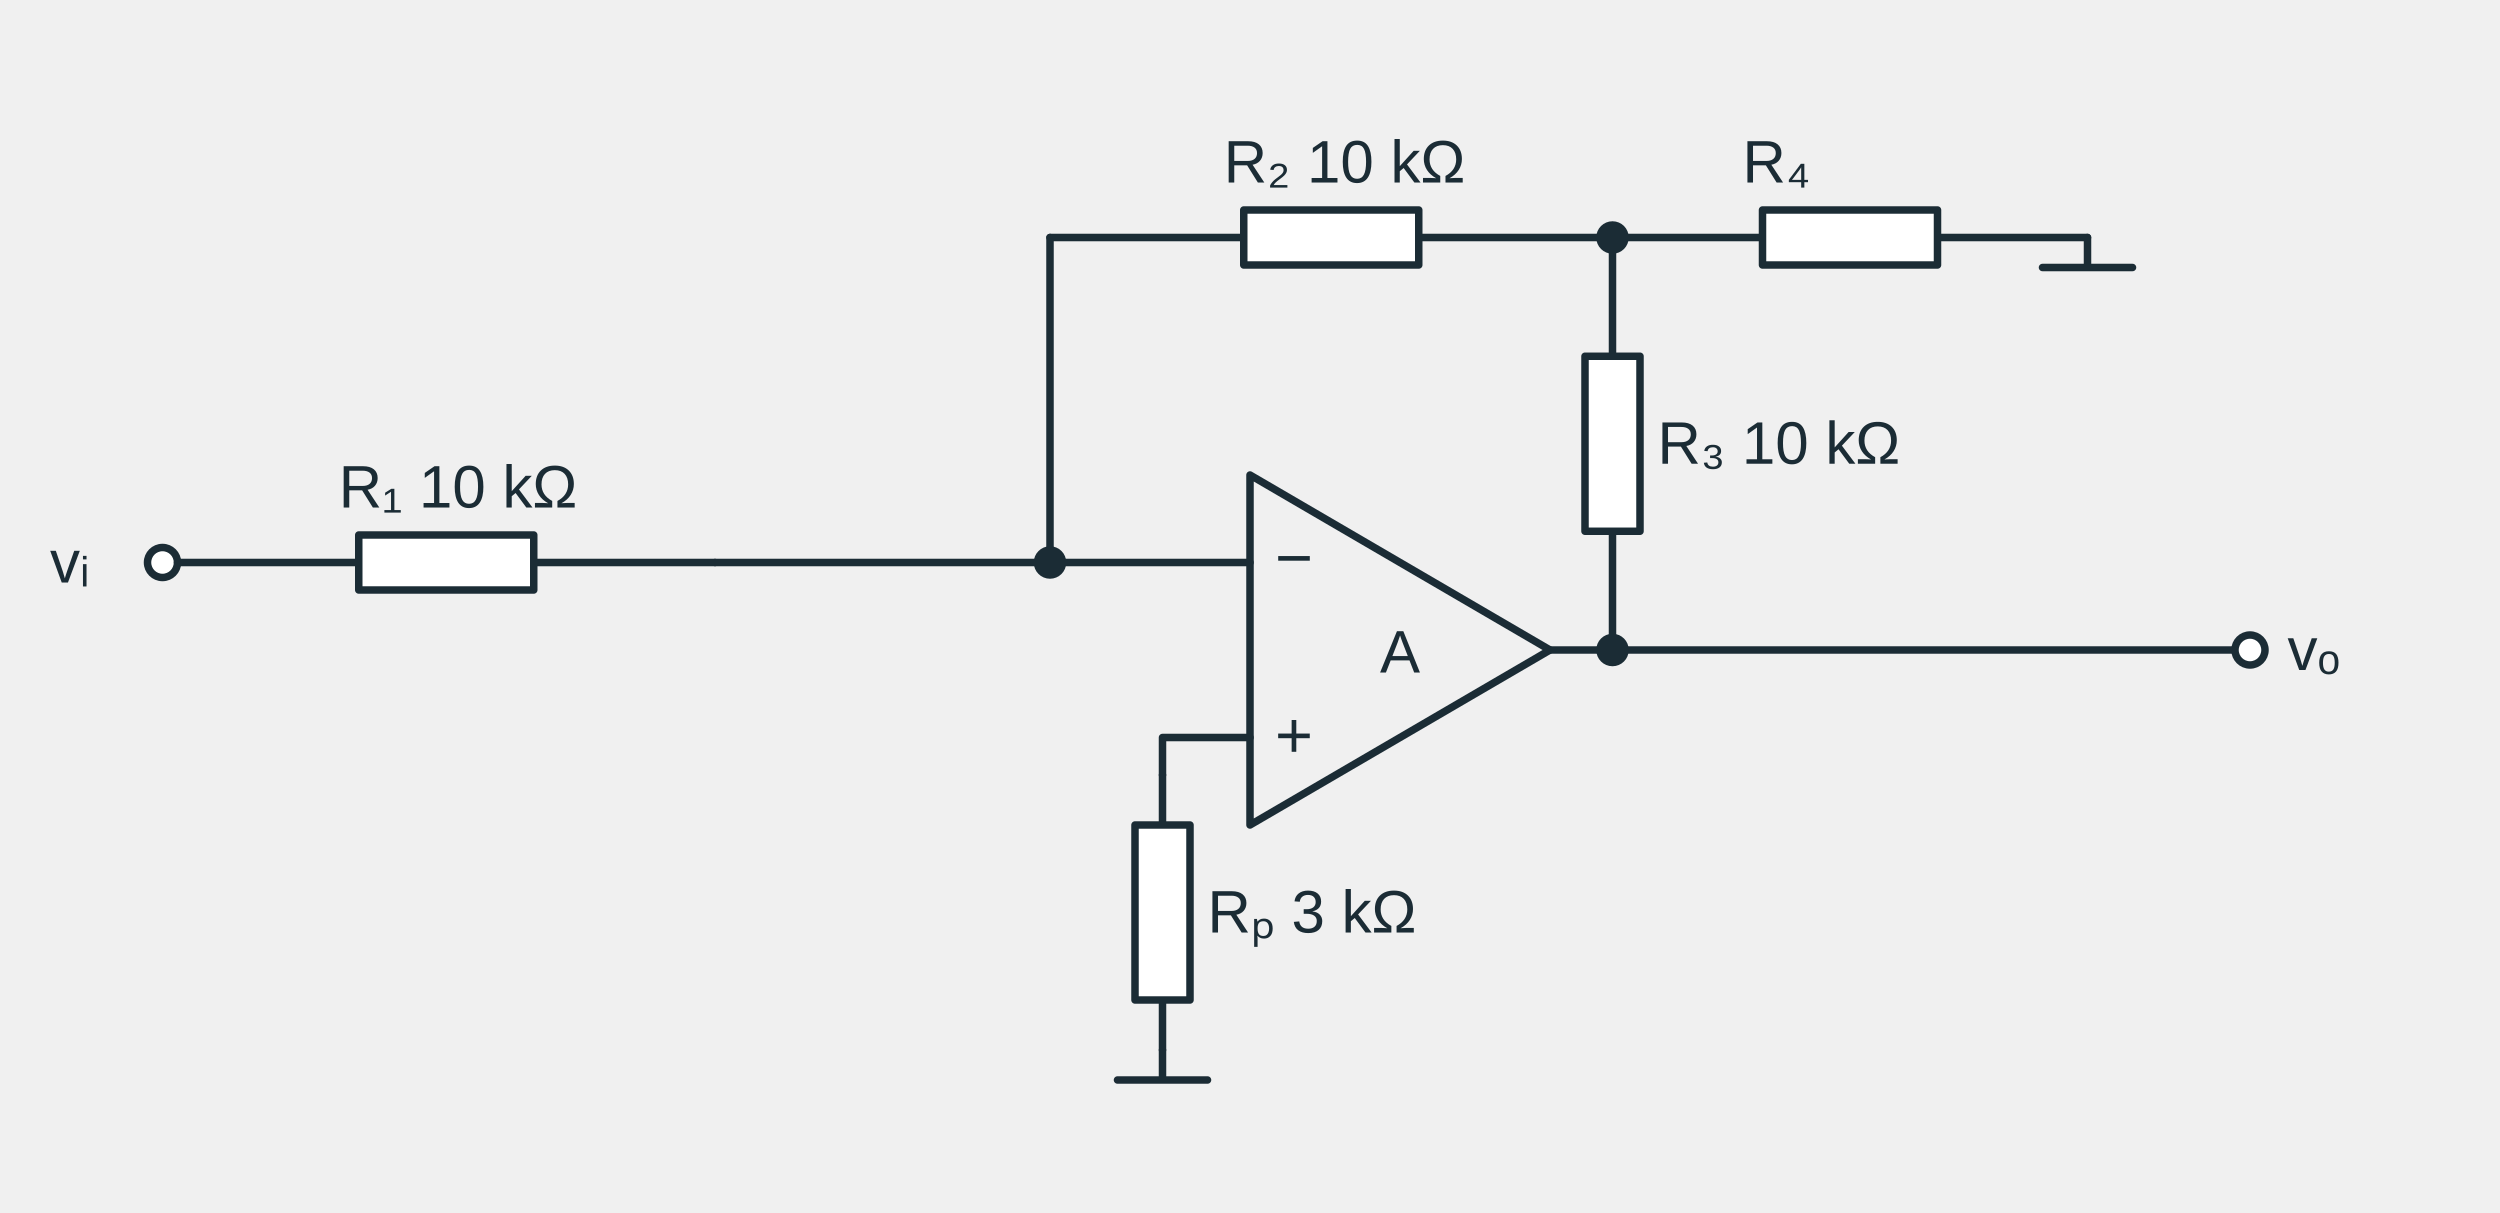
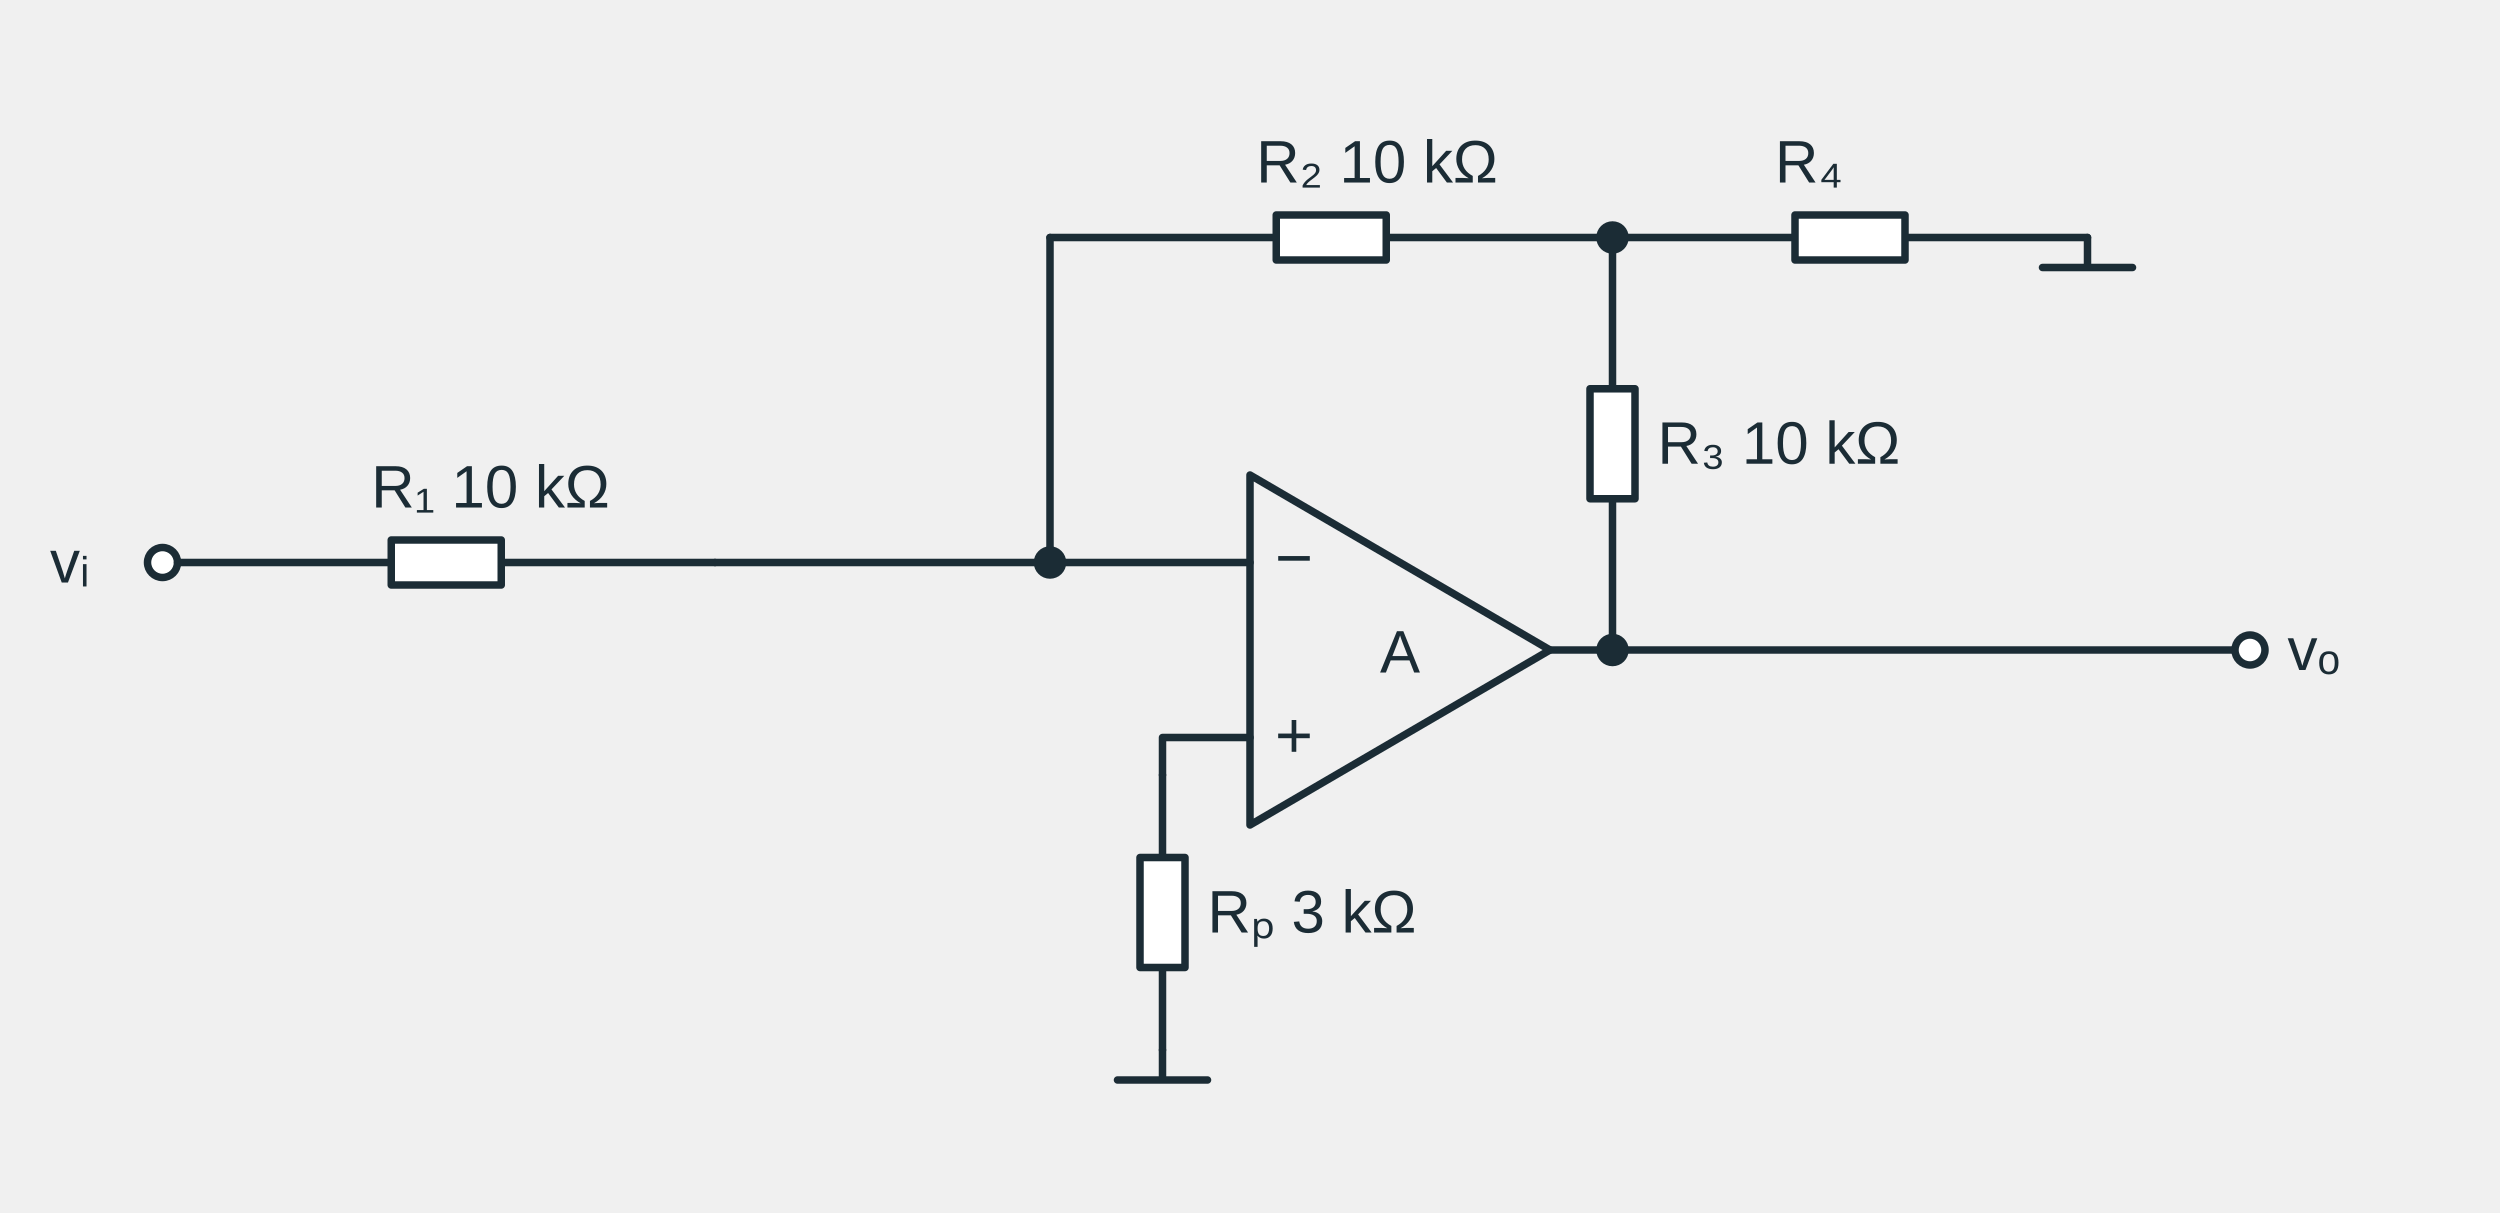
<svg xmlns="http://www.w3.org/2000/svg" viewBox="0 0 1000 485" role="img">
  <g fill="none" stroke="#1b2c35" stroke-width="3" stroke-linecap="round" stroke-linejoin="round">
    <circle cx="65" cy="225" r="6" fill="white" />
    <text x="20" y="233" fill="#1b2c35" stroke="none" font-family="Arial, sans-serif" font-size="24">vᵢ</text>
-     <path d="M71 225H143.5 M213.5 225H286" />
-     <rect x="143.5" y="214" width="70" height="22" fill="white" />
-     <text x="135.5" y="203" fill="#1b2c35" stroke="none" font-family="Arial, sans-serif" font-size="24">R₁ 10 kΩ</text>
+     <path d="M71 225H156.5 M200.5 225H286" />
+     <rect x="156.5" y="216" width="44" height="18" fill="white" />
+     <text x="148.5" y="203" fill="#1b2c35" stroke="none" font-family="Arial, sans-serif" font-size="24">R₁ 10 kΩ</text>
    <path d="M286 225H420 M420 225V95" />
    <circle cx="420" cy="225" r="5" fill="#1b2c35" />
-     <path d="M420 95H497.5 M567.5 95H645" />
-     <rect x="497.5" y="84" width="70" height="22" fill="white" />
-     <text x="489.5" y="73" fill="#1b2c35" stroke="none" font-family="Arial, sans-serif" font-size="24">R₂ 10 kΩ</text>
+     <path d="M420 95H510.5 M554.5 95H645" />
+     <rect x="510.5" y="86" width="44" height="18" fill="white" />
+     <text x="502.5" y="73" fill="#1b2c35" stroke="none" font-family="Arial, sans-serif" font-size="24">R₂ 10 kΩ</text>
    <circle cx="645" cy="95" r="5" fill="#1b2c35" />
-     <path d="M645 95V142.5 M645 212.5V260" />
-     <rect x="634" y="142.5" width="22" height="70" fill="white" />
+     <path d="M645 95V155.5 M645 199.5V260" />
+     <rect x="636" y="155.5" width="18" height="44" fill="white" />
    <text x="663" y="185.5" fill="#1b2c35" stroke="none" font-family="Arial, sans-serif" font-size="24">R₃ 10 kΩ</text>
-     <path d="M645 95H705.0 M775.0 95H835" />
-     <rect x="705.0" y="84" width="70" height="22" fill="white" />
-     <text x="697.0" y="73" fill="#1b2c35" stroke="none" font-family="Arial, sans-serif" font-size="24">R₄</text>
+     <path d="M645 95H718.0 M762.0 95H835" />
+     <rect x="718.0" y="86" width="44" height="18" fill="white" />
+     <text x="710.0" y="73" fill="#1b2c35" stroke="none" font-family="Arial, sans-serif" font-size="24">R₄</text>
    <path d="M835 95v12 M817 107h36" />
    <path d="M500 190V330L620 260Z" />
    <text x="510" y="232" fill="#1b2c35" stroke="none" font-family="Arial, sans-serif" font-size="26">−</text>
    <text x="510" y="303" fill="#1b2c35" stroke="none" font-family="Arial, sans-serif" font-size="26">+</text>
    <text x="552" y="269" fill="#1b2c35" stroke="none" font-family="Arial, sans-serif" font-size="24">A</text>
    <path d="M420 225H500 M620 260H900 M500 295H465V310" />
    <circle cx="645" cy="260" r="5" fill="#1b2c35" />
-     <path d="M465 310V330.0 M465 400.0V420" />
-     <rect x="454" y="330.0" width="22" height="70" fill="white" />
+     <path d="M465 310V343.0 M465 387.0V420" />
+     <rect x="456" y="343.0" width="18" height="44" fill="white" />
    <text x="483" y="373.0" fill="#1b2c35" stroke="none" font-family="Arial, sans-serif" font-size="24">Rₚ 3 kΩ</text>
    <path d="M465 420v12 M447 432h36" />
    <circle cx="900" cy="260" r="6" fill="white" />
    <text x="915" y="268" fill="#1b2c35" stroke="none" font-family="Arial, sans-serif" font-size="24">vₒ</text>
  </g>
</svg>
